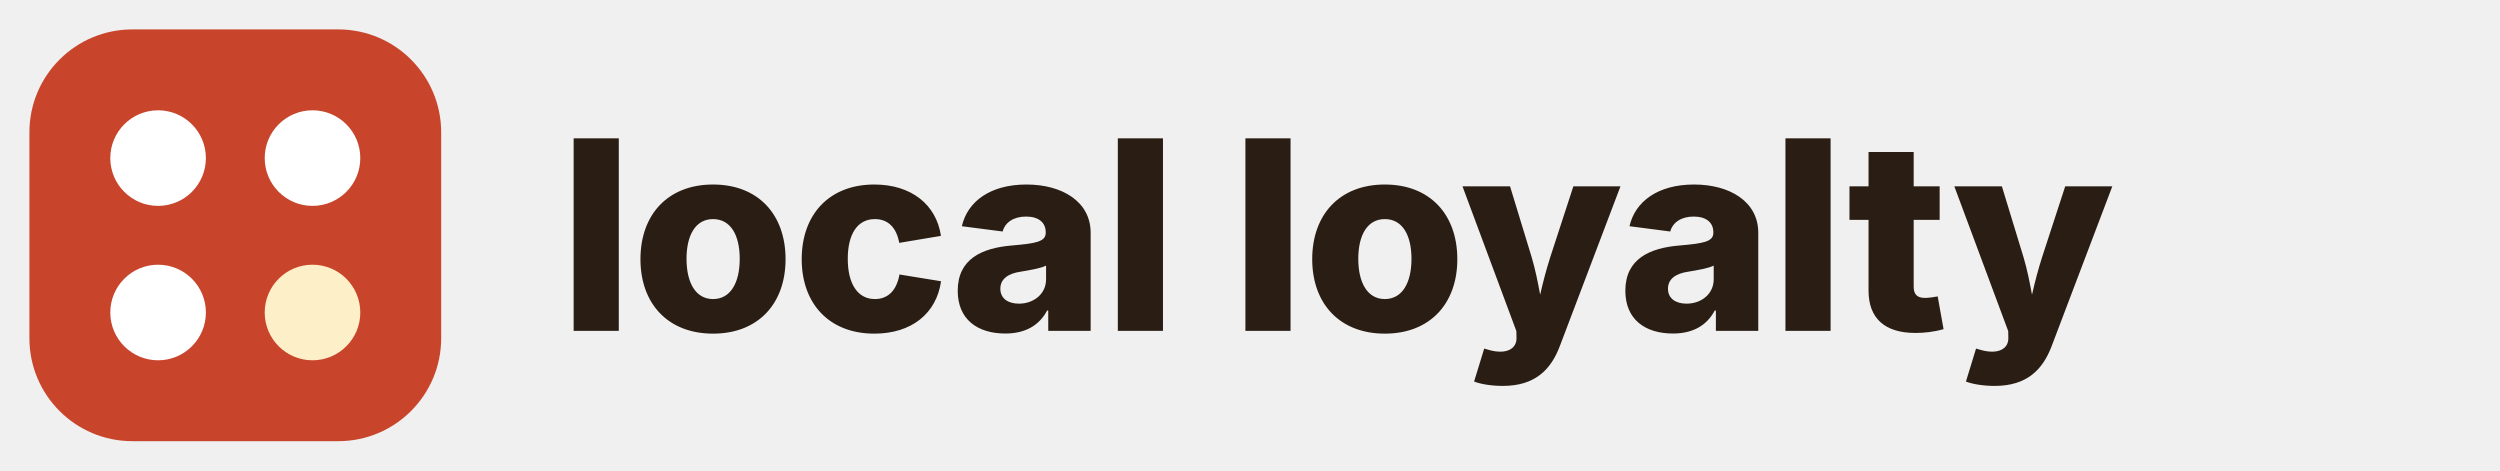
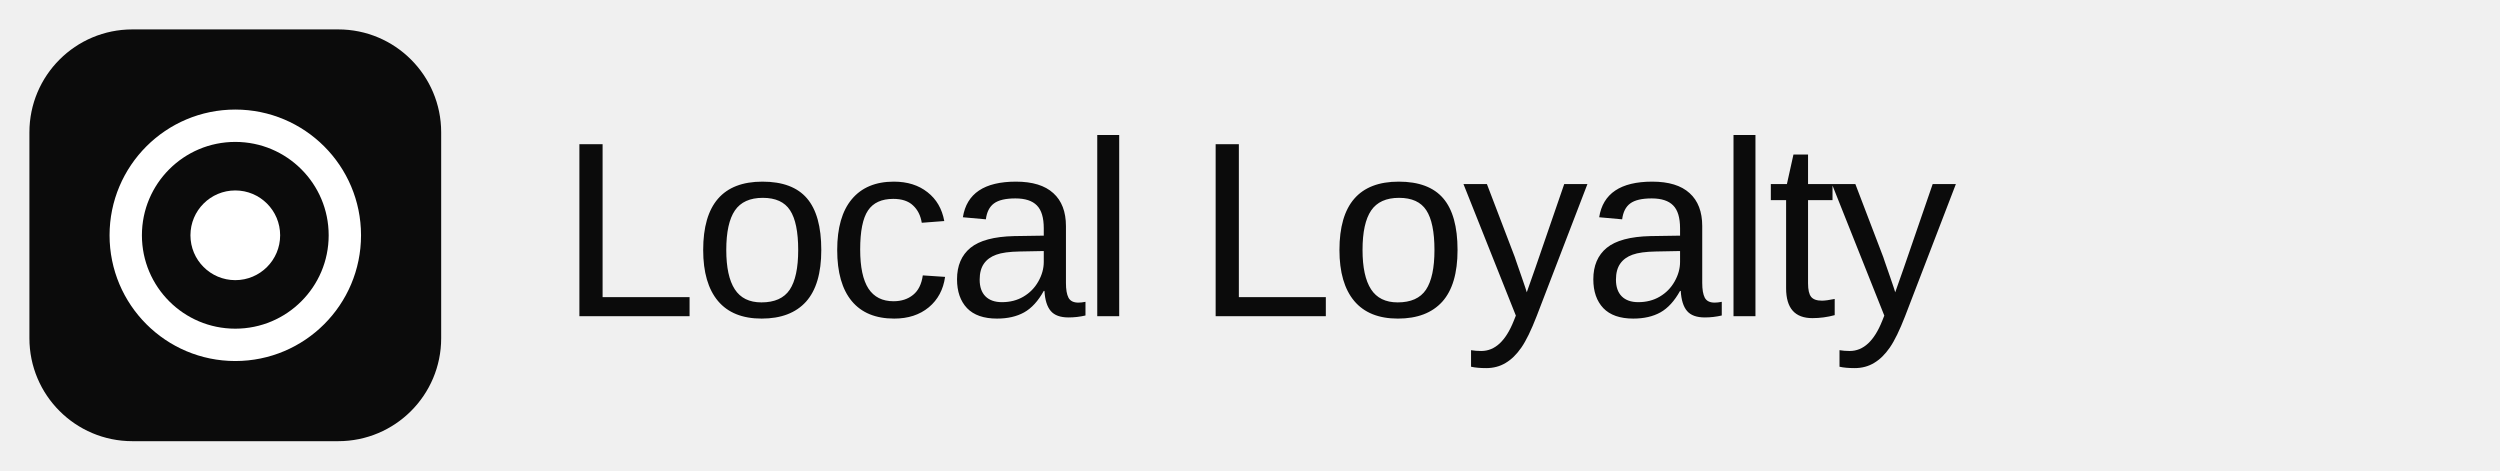
<svg xmlns="http://www.w3.org/2000/svg" viewBox="0 0 340 64" width="340" height="64" role="img" aria-labelledby="t">
-   <rect x="4" y="4" width="56" height="56" rx="14" fill="#C8452C" />
-   <circle cx="21.5" cy="21.5" r="6.5" fill="#FFFFFF" />
-   <circle cx="42.5" cy="21.5" r="6.5" fill="#FFFFFF" />
-   <circle cx="21.5" cy="42.5" r="6.5" fill="#FFFFFF" />
-   <circle cx="42.5" cy="42.5" r="6.5" fill="#FDF0C8" />
-   <text x="76" y="45" font-family="'Bricolage Grotesque', Inter, ui-sans-serif, system-ui, -apple-system, 'Segoe UI', Roboto, Arial, sans-serif" font-size="36" font-weight="800" letter-spacing="-0.36" fill="#2A1E14">local loyalty</text>
+   <rect x="4" y="4" width="56" height="56" rx="14" fill="#0B0B0B" />
+   <circle cx="32" cy="32" r="14.9" fill="none" stroke="#FFFFFF" stroke-width="4.4" />
+   <circle cx="32" cy="32" r="6.1" fill="#FFFFFF" />
+   <text x="76" y="43" font-family="Halden, 'Helvetica Neue', Arial, sans-serif" font-weight="500" font-size="34" letter-spacing="-0.7" fill="#0B0B0B">Local Loyalty</text>
</svg>
